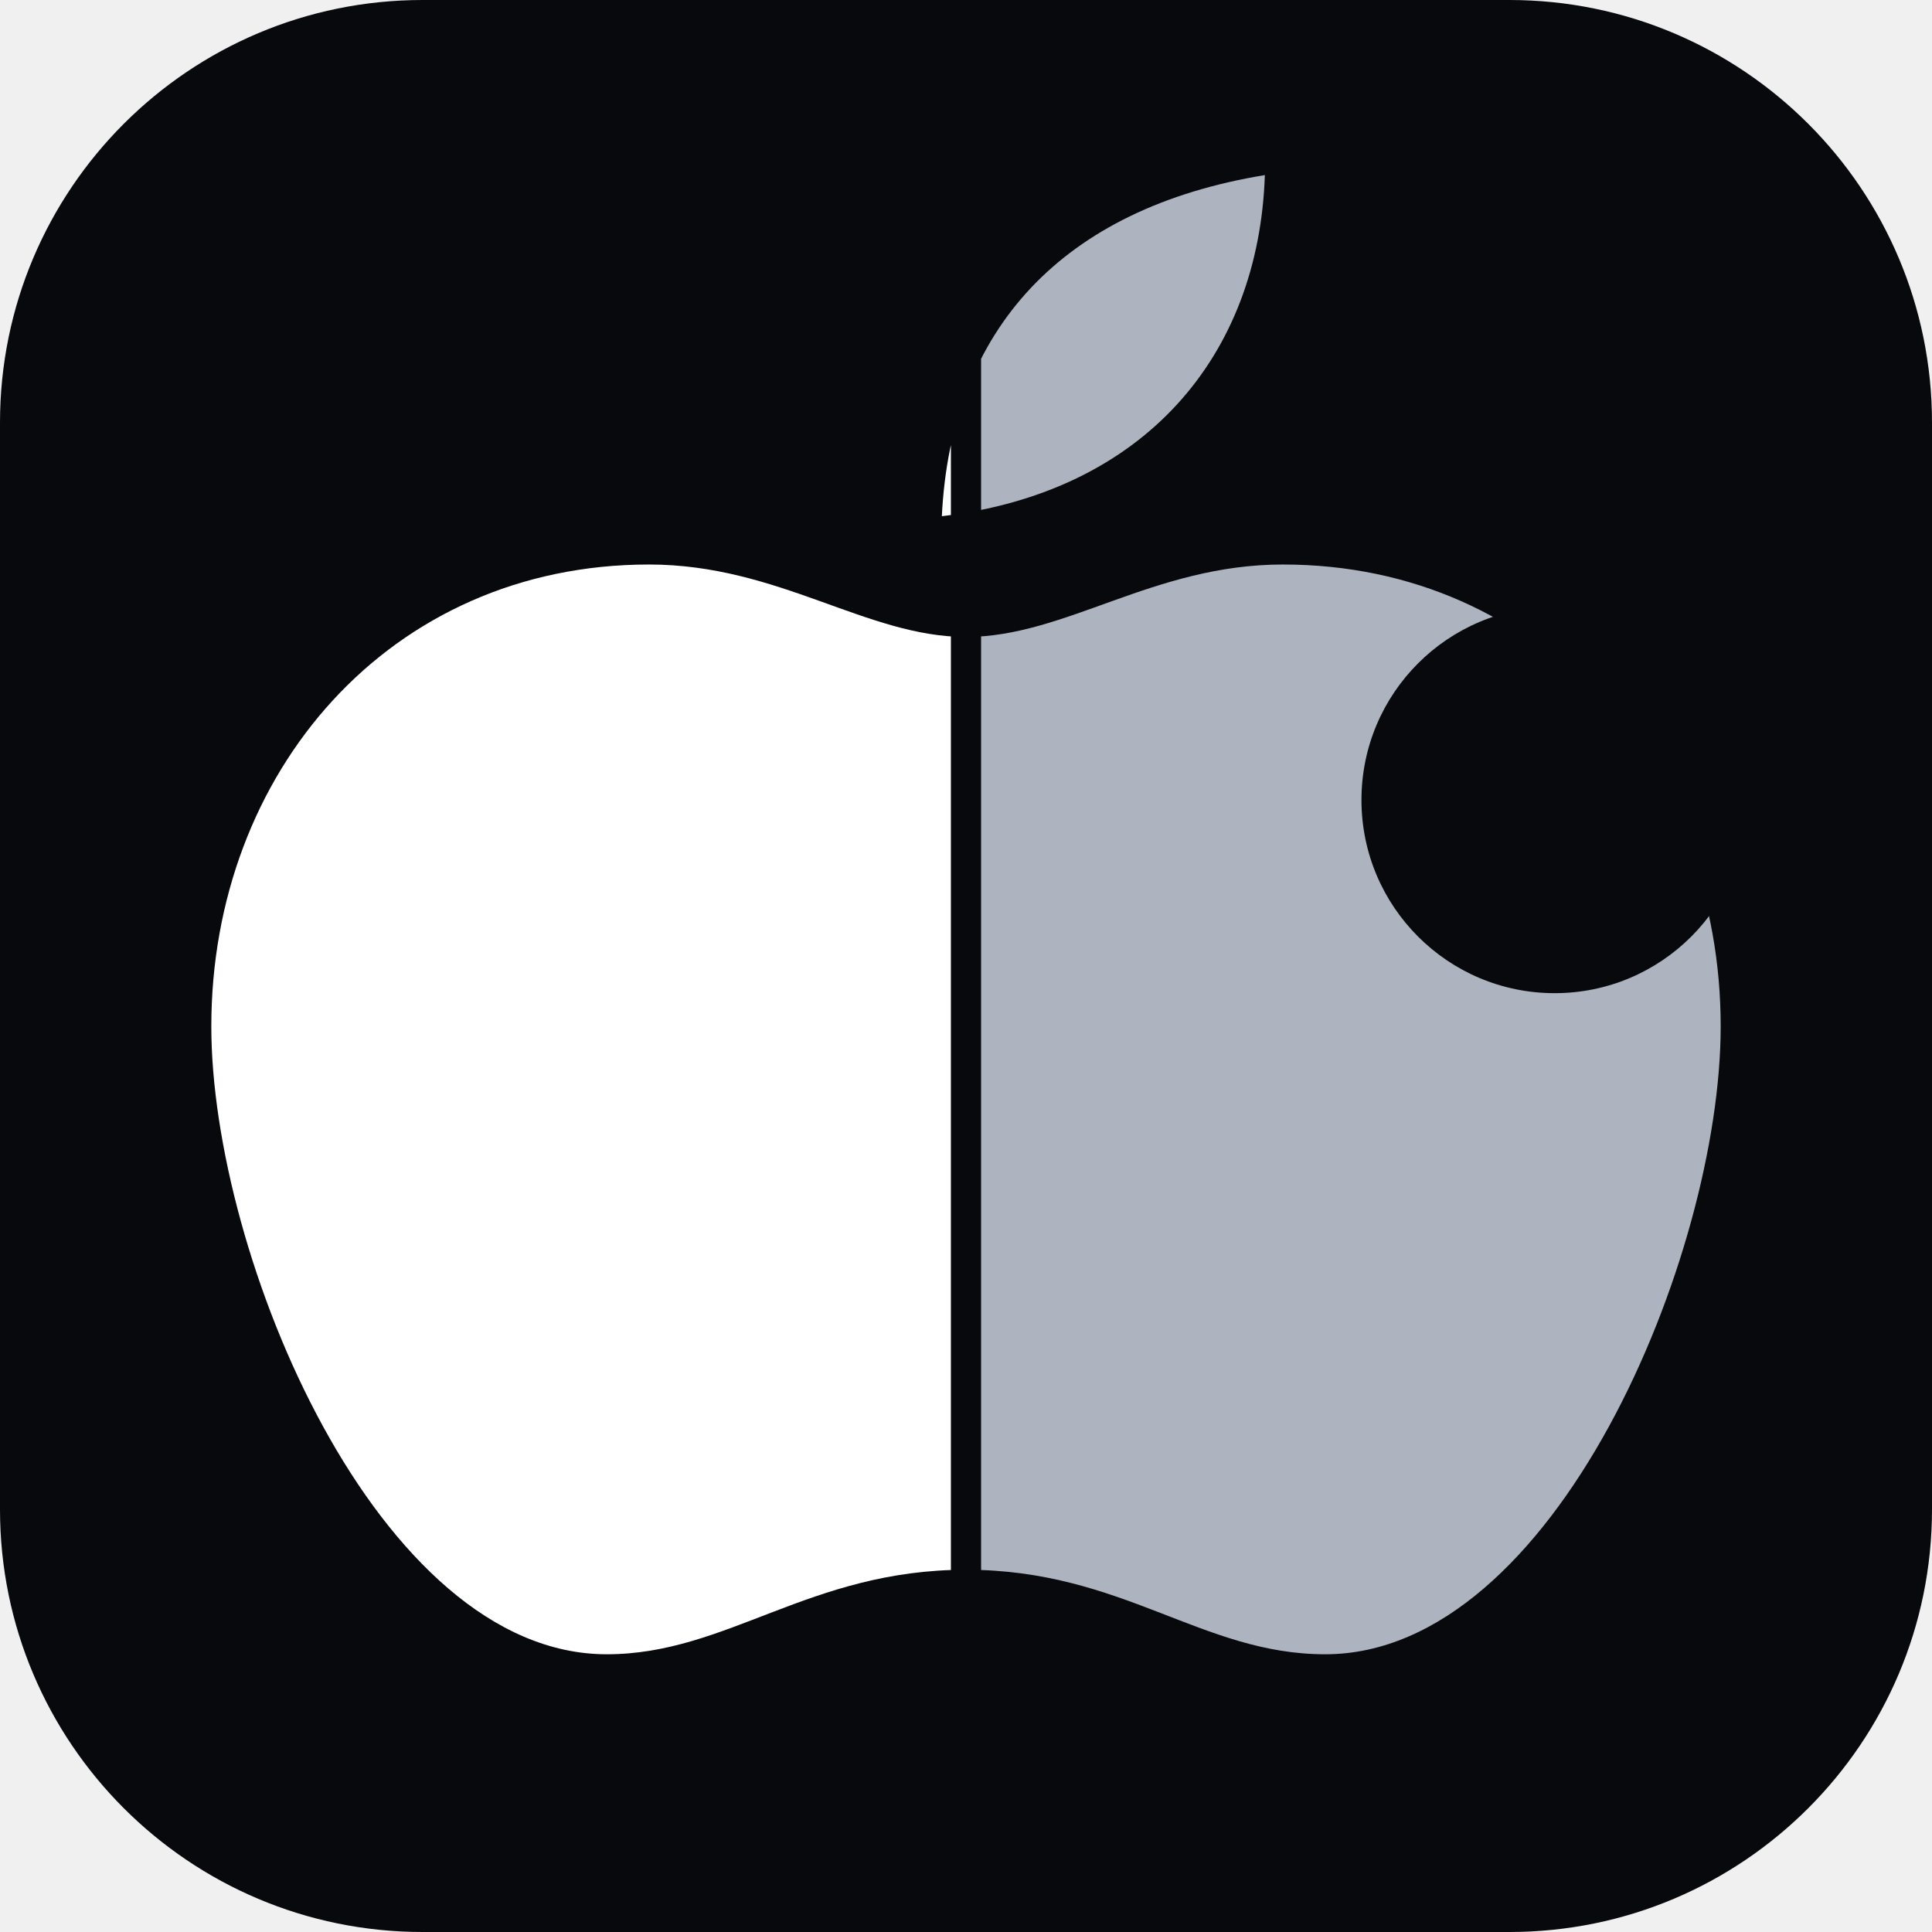
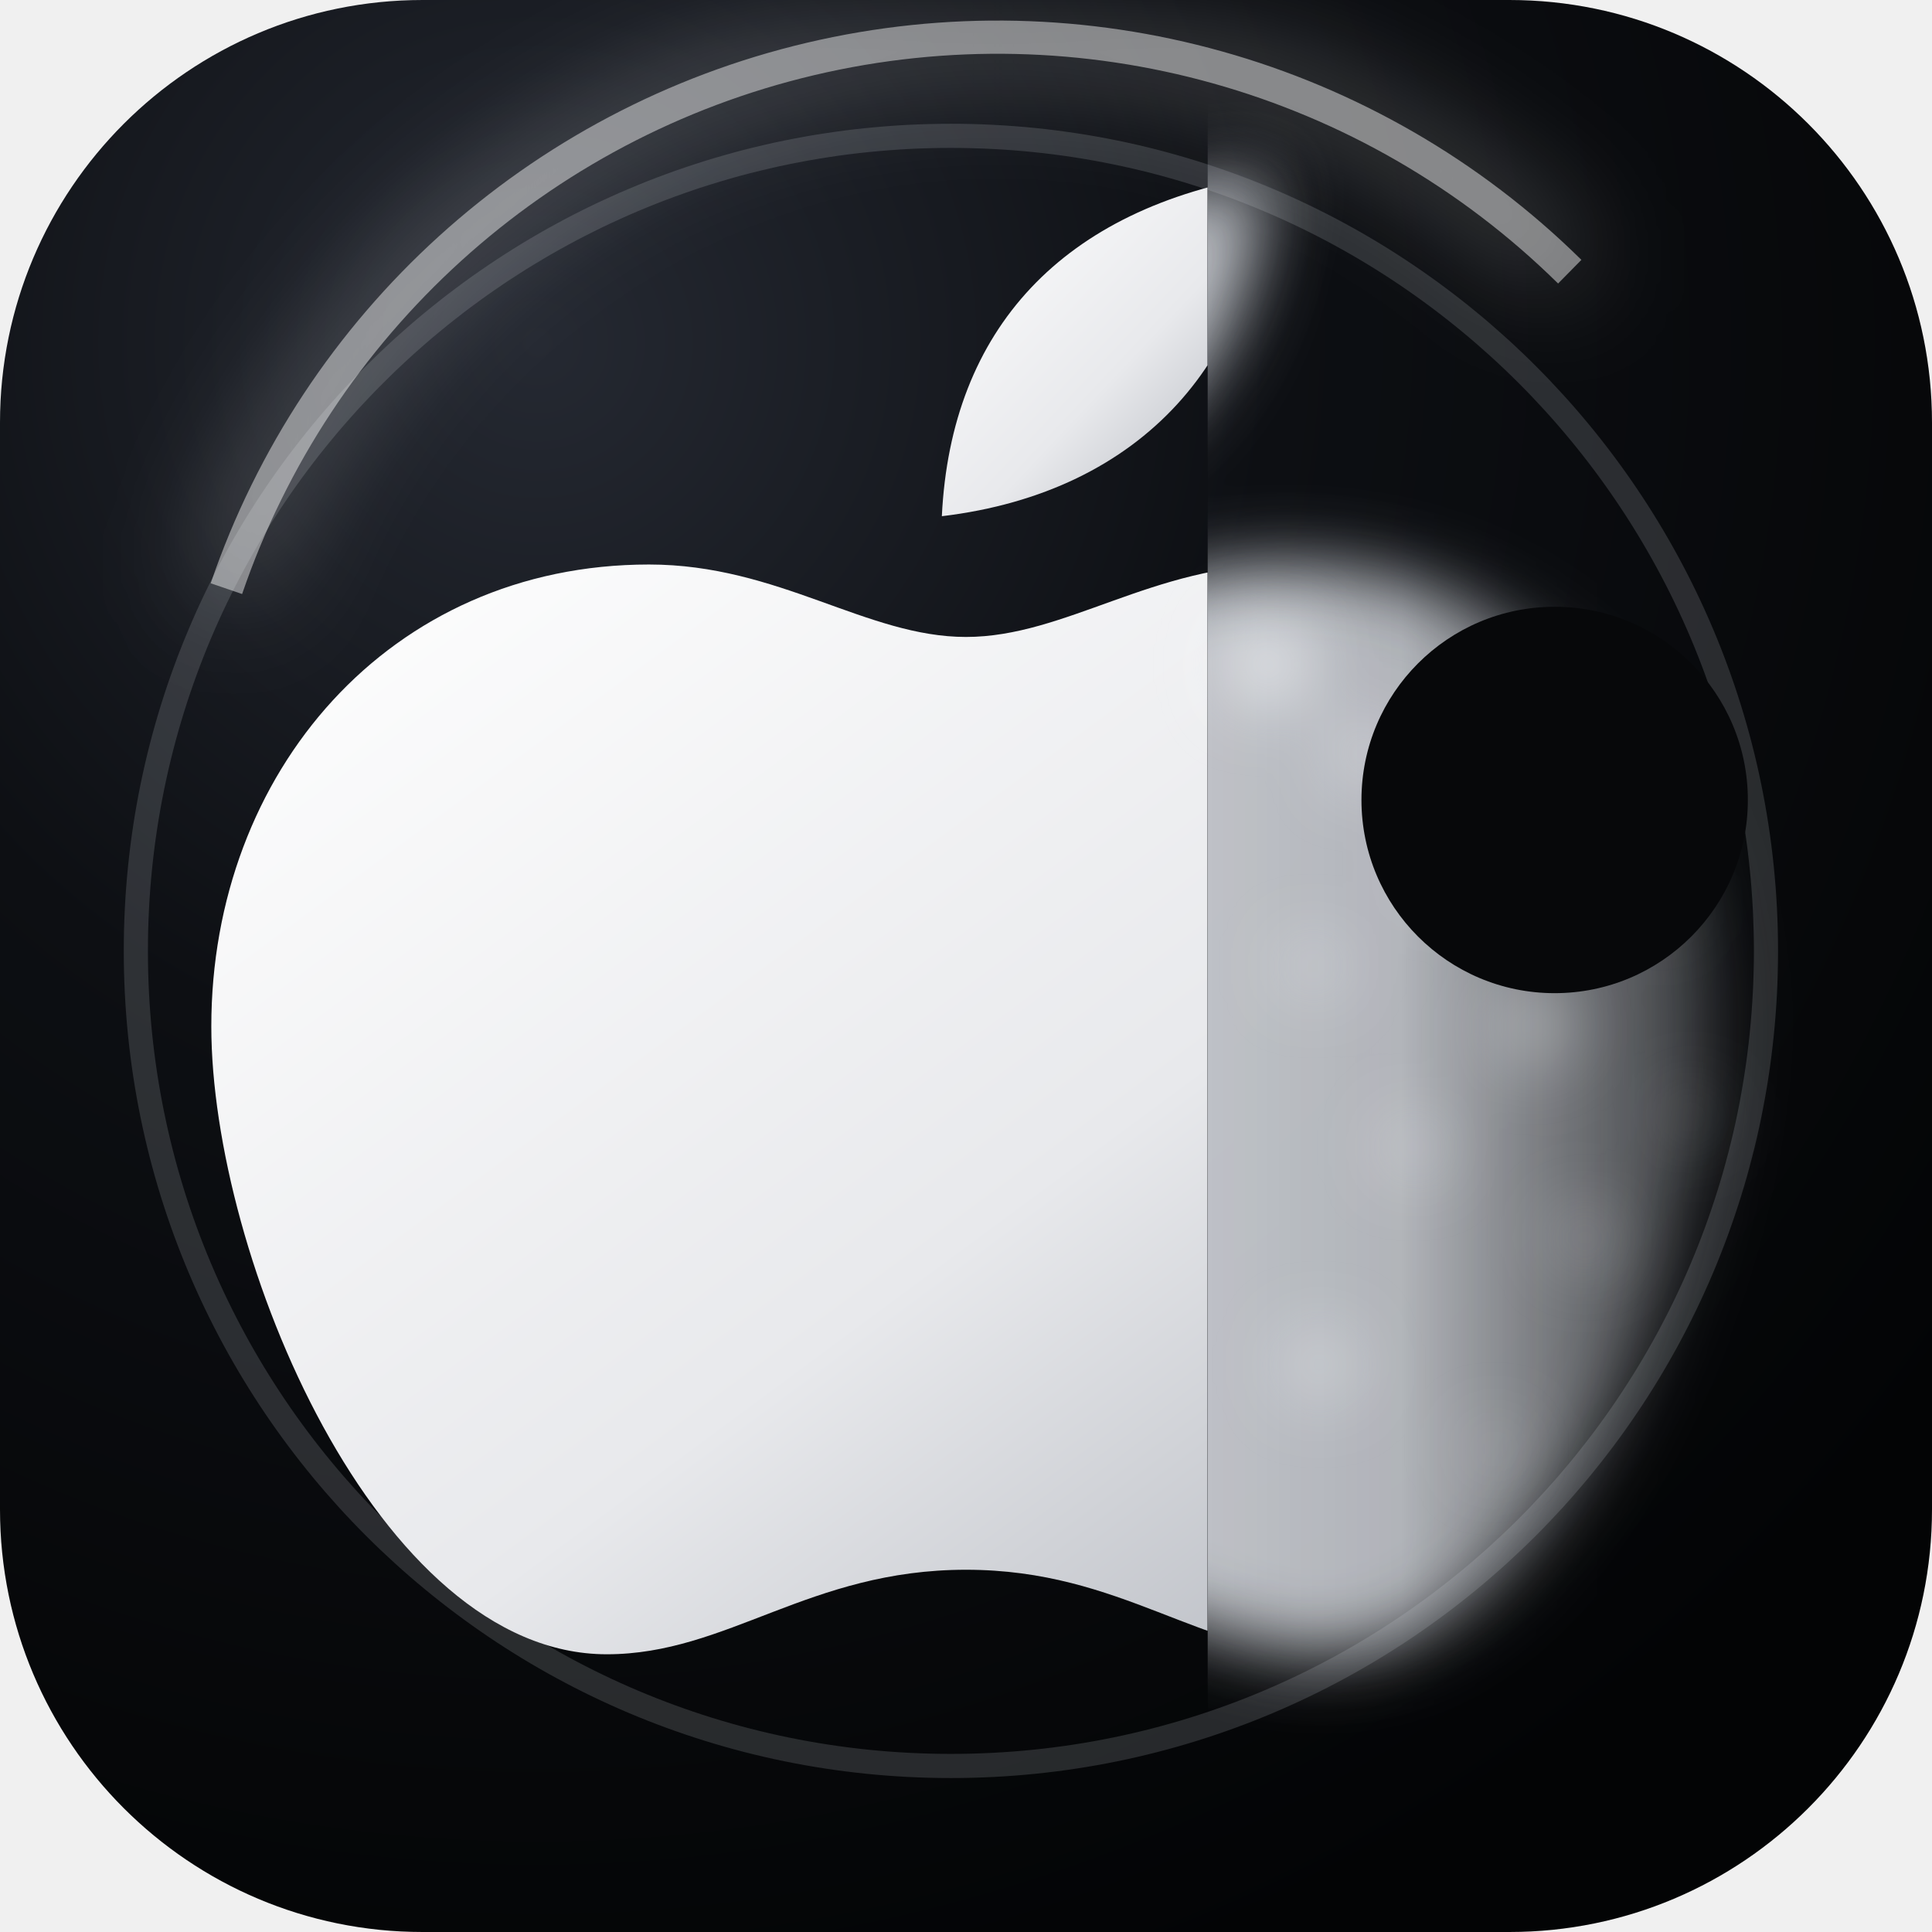
- <svg xmlns="http://www.w3.org/2000/svg" width="64" height="64" viewBox="0 0 64 64" role="img" aria-label="Vertically split apple">
+ <svg xmlns="http://www.w3.org/2000/svg" width="64" height="64" viewBox="0 0 64 64" role="img" aria-label="iPhone Solo dissolving Apple mark">
  <defs>
+     <radialGradient id="bg" cx="28%" cy="18%" r="90%">
+       <stop offset="0" stop-color="#252932" />
+       <stop offset="0.42" stop-color="#0d0f13" />
+       <stop offset="1" stop-color="#030405" />
+     </radialGradient>
+     <linearGradient id="metal" x1="0" y1="0" x2="1" y2="1">
+       <stop offset="0" stop-color="#ffffff" />
+       <stop offset="0.56" stop-color="#e8e9ec" />
+       <stop offset="1" stop-color="#a9adb5" />
+     </linearGradient>
+     <linearGradient id="fade-right" x1="0" y1="0" x2="1" y2="0">
+       <stop offset="0" stop-color="white" stop-opacity="1" />
+       <stop offset="0.35" stop-color="white" stop-opacity="0.9" />
+       <stop offset="0.72" stop-color="white" stop-opacity="0.28" />
+       <stop offset="1" stop-color="white" stop-opacity="0" />
+     </linearGradient>
+     <mask id="dissolve-mask">
+       <rect x="37" y="0" width="27" height="64" fill="url(#fade-right)" />
+     </mask>
    <clipPath id="left-half">
-       <rect width="31.5" height="64" />
+       <rect width="40" height="64" />
    </clipPath>
    <clipPath id="right-half">
-       <rect x="32.5" width="31.5" height="64" />
+       <rect x="40" width="24" height="64" />
    </clipPath>
+     <filter id="soft" x="-40%" y="-40%" width="180%" height="180%">
+       <feGaussianBlur stdDeviation="1.15" />
+     </filter>
+     <filter id="glow" x="-80%" y="-80%" width="260%" height="260%">
+       <feGaussianBlur stdDeviation="1.8" result="b" />
+       <feMerge>
+         <feMergeNode in="b" />
+         <feMergeNode in="SourceGraphic" />
+       </feMerge>
+     </filter>
    <path id="apple-mark" d="M32 21.1c-3.3 0-6.2-2.4-10.5-2.4C12.9 18.7 7 25.6 7 34c0 7.6 5.5 20.8 13.1 20.8 4 0 6.7-2.8 11.9-2.8s7.8 2.8 11.9 2.8C51.5 54.8 57 41.6 57 34c0-8.4-5.9-15.3-14.5-15.3-4.3 0-7.2 2.4-10.5 2.4Z" />
  </defs>
-   <rect width="64" height="64" rx="14" fill="#08090c" />
-   <g clip-path="url(#left-half)" fill="#ffffff">
+   <rect width="64" height="64" rx="14" fill="url(#bg)" />
+   <circle cx="31.5" cy="31.5" r="27" fill="none" stroke="#dfe3ea" stroke-opacity="0.16" stroke-width="0.8" />
+   <path d="M7.5 19.5A27 27 0 0 1 52 9" fill="none" stroke="#ffffff" stroke-opacity="0.45" stroke-width="1.1" filter="url(#glow)" />
+   <g clip-path="url(#left-half)" fill="url(#metal)">
    <use href="#apple-mark" />
    <path d="M31.2 17.1c.3-6.2 4-10.2 10.7-11.3-.2 6-4 10.5-10.7 11.3Z" />
  </g>
-   <g clip-path="url(#right-half)" fill="#aeb4bf">
+   <g clip-path="url(#right-half)" mask="url(#dissolve-mask)" fill="#d8dbe1" filter="url(#soft)" opacity="0.9">
    <use href="#apple-mark" />
    <path d="M31.2 17.1c.3-6.2 4-10.2 10.7-11.3-.2 6-4 10.5-10.7 11.3Z" />
  </g>
-   <circle cx="51.5" cy="26.5" r="6.4" fill="#08090c" />
+   <g fill="#f5f7fa" filter="url(#soft)">
+     <circle cx="42" cy="22" r="1.2" opacity="0.9" />
+     <circle cx="45.2" cy="25" r="0.8" opacity="0.82" />
+     <circle cx="48" cy="28.5" r="1" opacity="0.66" />
+     <circle cx="43.5" cy="32" r="0.65" opacity="0.75" />
+     <circle cx="50.8" cy="34" r="1.25" opacity="0.42" />
+     <circle cx="46.8" cy="38" r="0.75" opacity="0.6" />
+     <circle cx="52.5" cy="41" r="0.9" opacity="0.34" />
+     <circle cx="43.7" cy="45.2" r="1.05" opacity="0.52" />
+     <circle cx="49.5" cy="48" r="0.7" opacity="0.32" />
+     <circle cx="55" cy="30" r="0.55" opacity="0.3" />
+     <circle cx="56" cy="37" r="0.8" opacity="0.2" />
+   </g>
+   <circle cx="51.5" cy="26.5" r="6.4" fill="#07080a" />
</svg>
